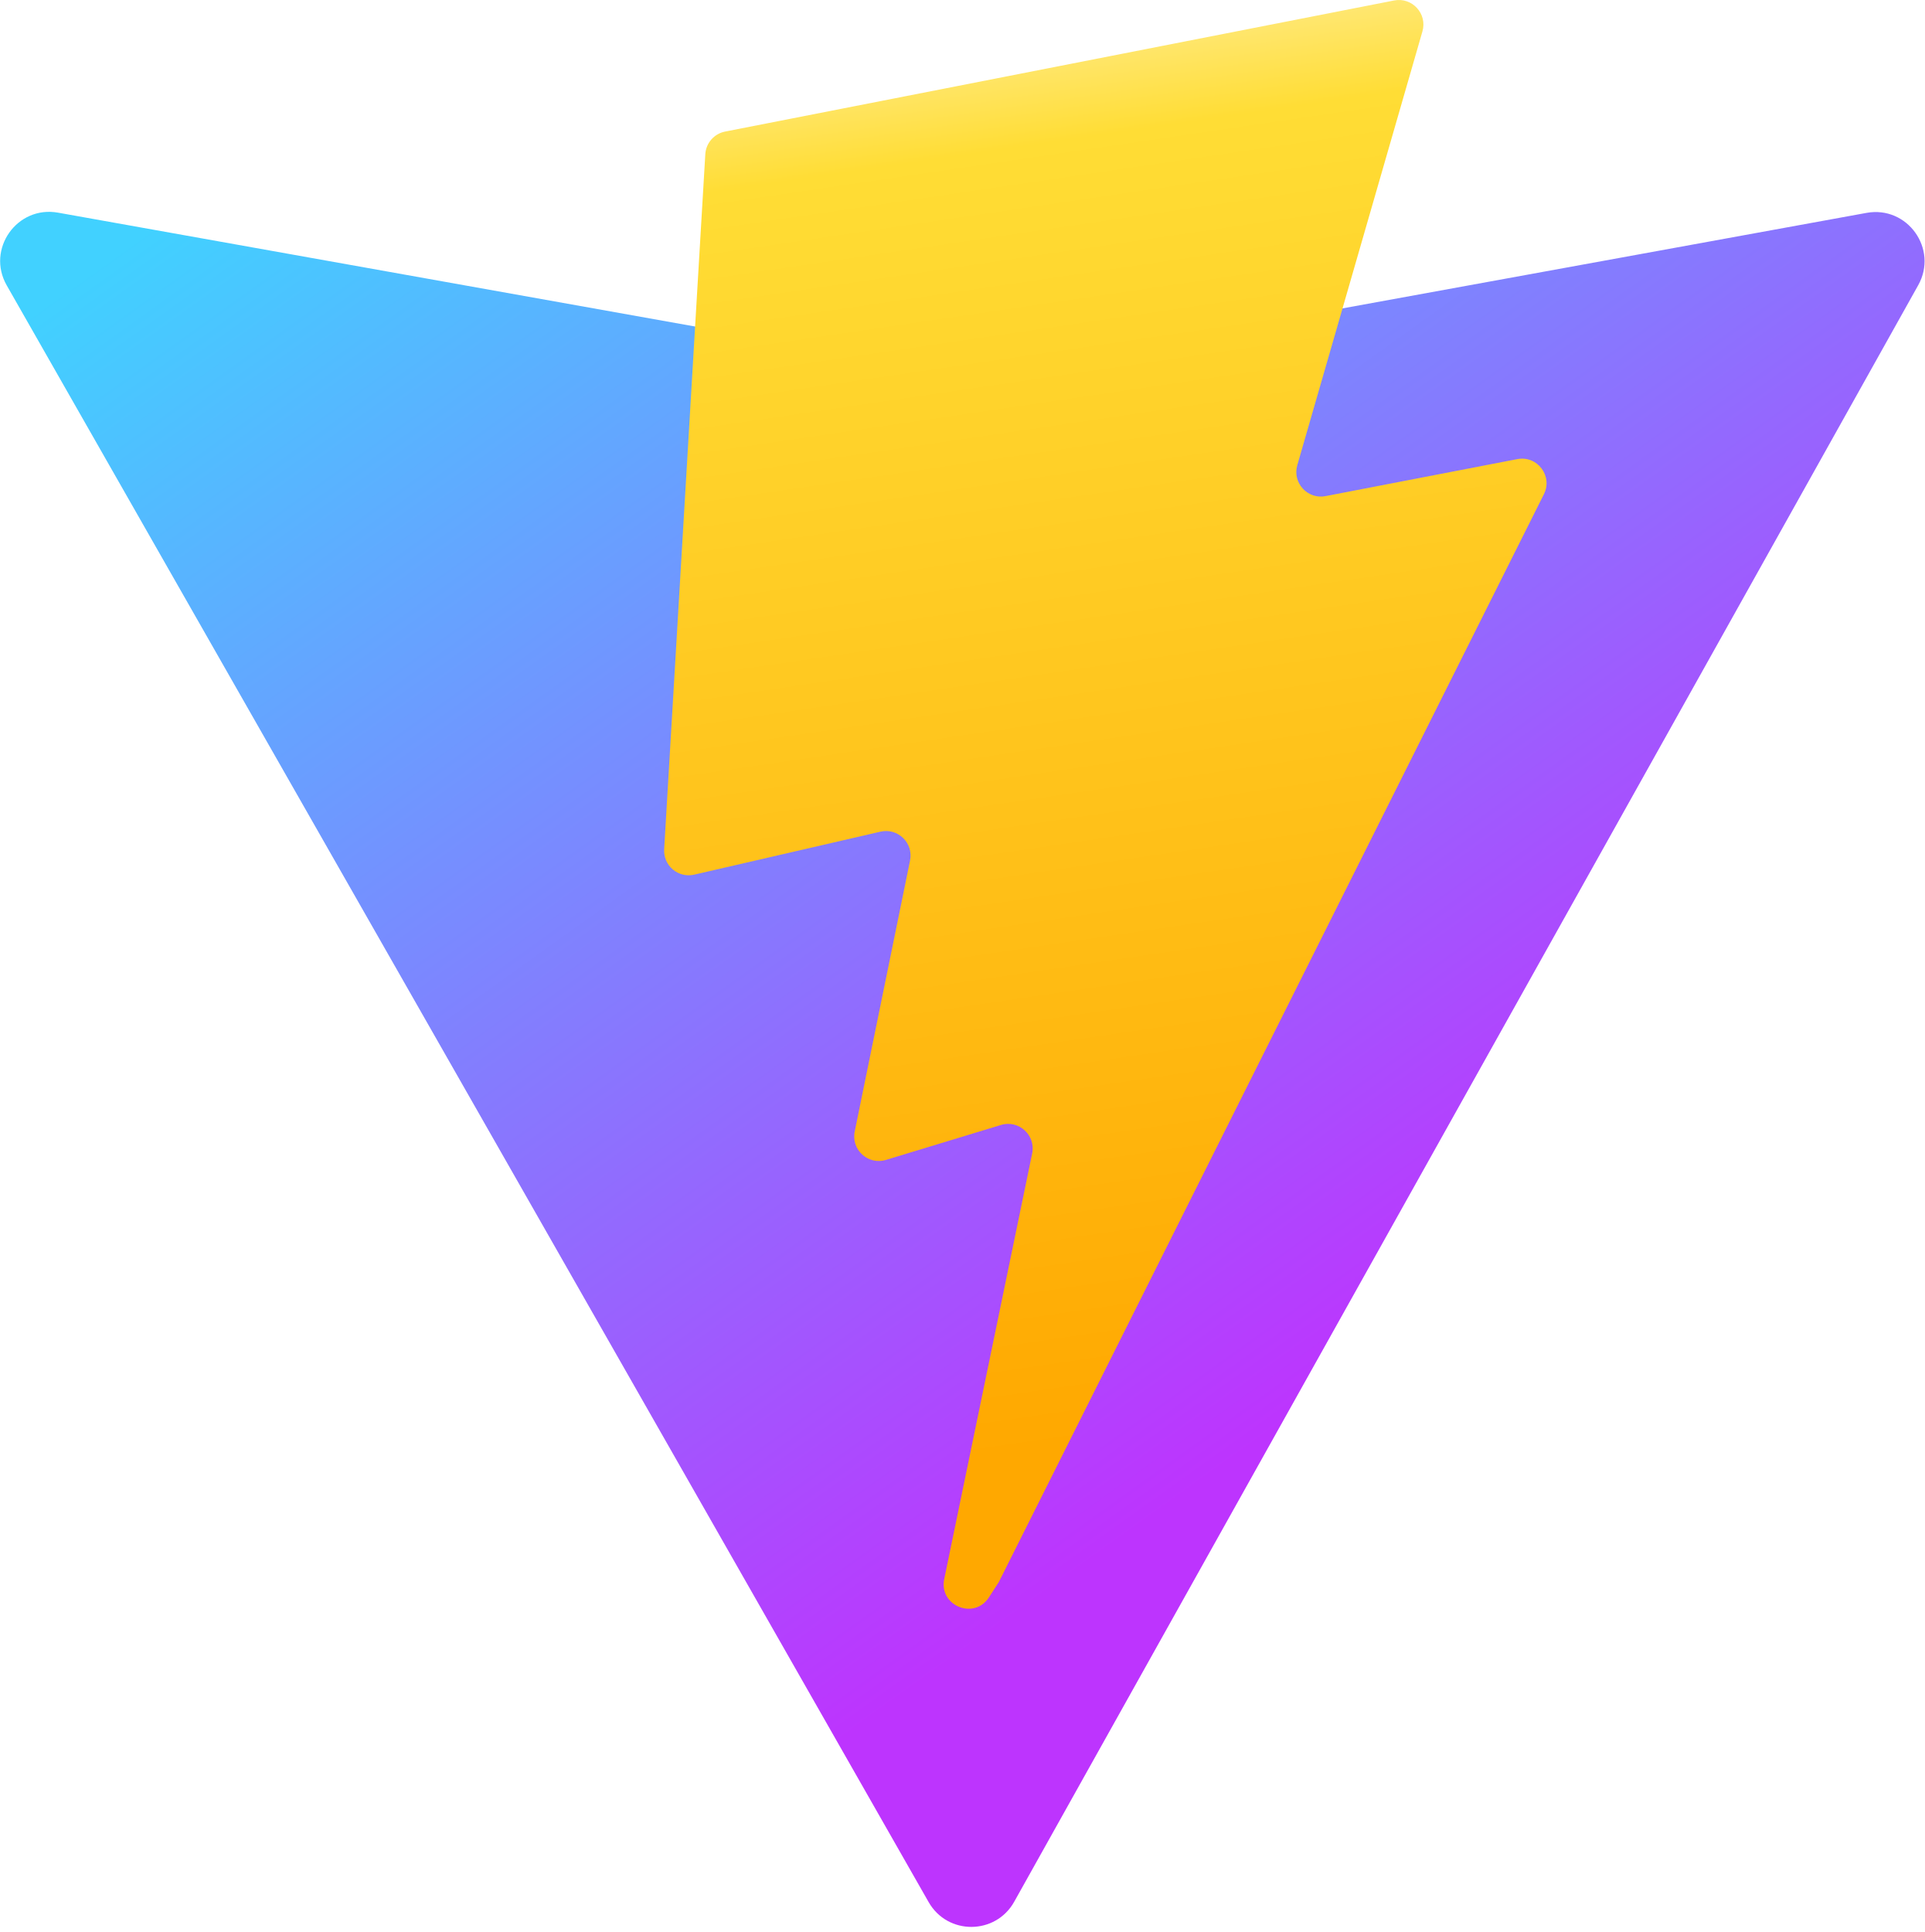
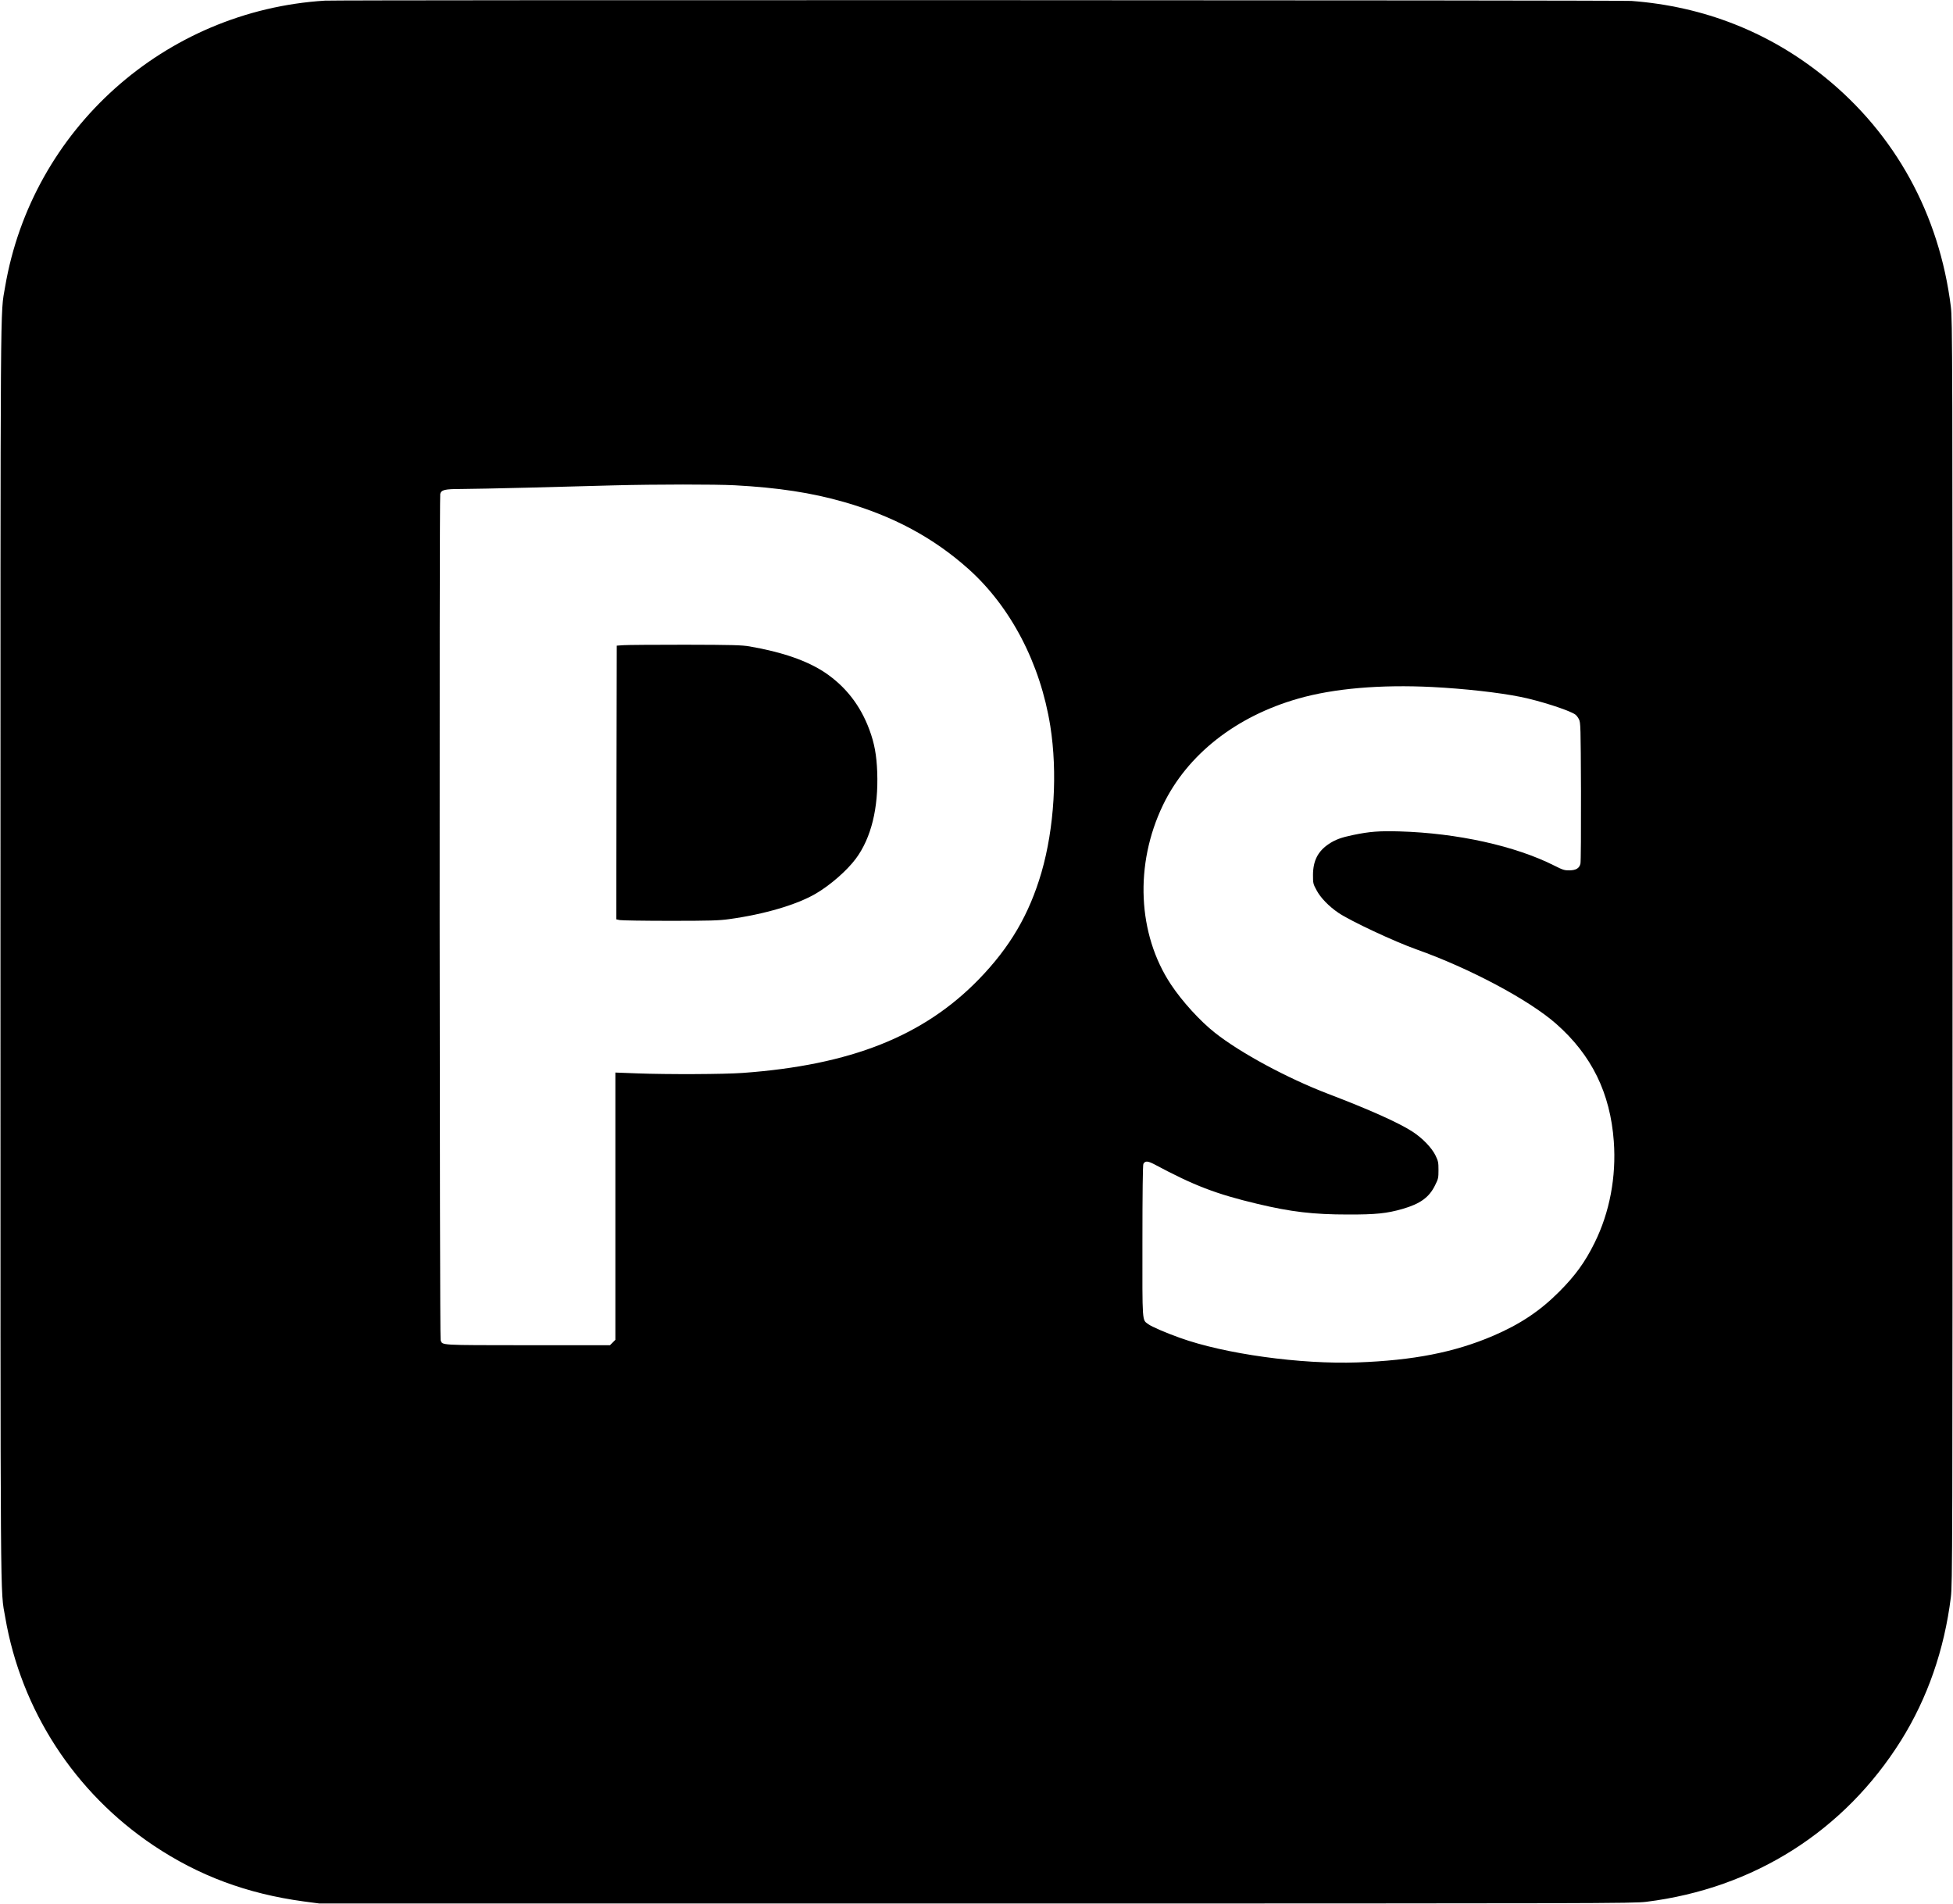
- <svg xmlns="http://www.w3.org/2000/svg" aria-hidden="true" role="img" class="iconify iconify--logos" width="31.88" height="32" preserveAspectRatio="xMidYMid meet" viewBox="0 0 256 257">
-   <defs>
-     <linearGradient id="IconifyId1813088fe1fbc01fb466" x1="-.828%" x2="57.636%" y1="7.652%" y2="78.411%">
-       <stop offset="0%" stop-color="#41D1FF" />
-       <stop offset="100%" stop-color="#BD34FE" />
-     </linearGradient>
-     <linearGradient id="IconifyId1813088fe1fbc01fb467" x1="43.376%" x2="50.316%" y1="2.242%" y2="89.03%">
-       <stop offset="0%" stop-color="#FFEA83" />
-       <stop offset="8.333%" stop-color="#FFDD35" />
-       <stop offset="100%" stop-color="#FFA800" />
-     </linearGradient>
-   </defs>
-   <path fill="url(#IconifyId1813088fe1fbc01fb466)" d="M255.153 37.938L134.897 252.976c-2.483 4.44-8.862 4.466-11.382.048L.875 37.958c-2.746-4.814 1.371-10.646 6.827-9.67l120.385 21.517a6.537 6.537 0 0 0 2.322-.004l117.867-21.483c5.438-.991 9.574 4.796 6.877 9.62Z" />
-   <path fill="url(#IconifyId1813088fe1fbc01fb467)" d="M185.432.063L96.44 17.501a3.268 3.268 0 0 0-2.634 3.014l-5.474 92.456a3.268 3.268 0 0 0 3.997 3.378l24.777-5.718c2.318-.535 4.413 1.507 3.936 3.838l-7.361 36.047c-.495 2.426 1.782 4.5 4.151 3.78l15.304-4.649c2.372-.72 4.652 1.36 4.15 3.788l-11.698 56.621c-.732 3.542 3.979 5.473 5.943 2.437l1.313-2.028l72.516-144.72c1.215-2.423-.88-5.186-3.54-4.672l-25.505 4.922c-2.396.462-4.435-1.77-3.759-4.114l16.646-57.705c.677-2.35-1.37-4.583-3.769-4.113Z" />
+ <svg xmlns="http://www.w3.org/2000/svg" version="1.0" width="2101pt" height="2048pt" viewBox="0 0 2101 2048" preserveAspectRatio="xMidYMid meet">
+   <g transform="translate(0,2048) scale(0.1,-0.1)" fill="#000000" stroke="none">
+     <path d="M3495 20473 c-1723 -107 -3151 -1384 -3440 -3078 -53 -314 -50 127 -50 -7155 0 -7284 -3 -6842 51 -7155 171 -1001 747 -1887 1594 -2455 488 -327 1007 -520 1618 -603 l167 -22 7065 0 c6754 0 7071 1 7210 18 1158 144 2131 761 2742 1737 283 453 465 975 535 1540 17 138 18 450 18 6940 0 6490 -1 6802 -18 6940 -124 994 -597 1856 -1357 2471 -597 484 -1302 761 -2080 819 -121 9 -13911 12 -14055 3z m4410 -5213 c465 -25 826 -80 1175 -180 530 -152 960 -383 1336 -718 457 -408 776 -1019 883 -1692 79 -499 43 -1097 -95 -1574 -132 -452 -338 -804 -674 -1150 -595 -612 -1379 -923 -2540 -1007 -202 -15 -811 -17 -1132 -5 l-238 9 0 -1437 0 -1438 -29 -29 -29 -29 -889 0 c-958 1 -911 -2 -933 54 -11 30 -15 9062 -4 9104 12 43 50 52 221 52 87 0 421 7 743 15 322 9 727 19 900 24 466 12 1089 12 1305 1z m7505 -2170 c347 -18 713 -59 947 -106 205 -41 516 -141 587 -188 13 -8 32 -32 42 -53 18 -36 19 -74 22 -780 1 -408 -1 -757 -6 -774 -12 -48 -47 -70 -117 -71 -54 -1 -71 4 -162 50 -421 213 -1046 351 -1668 369 -223 6 -321 -2 -500 -39 -126 -26 -191 -50 -261 -97 -116 -78 -168 -179 -169 -331 0 -91 1 -98 39 -167 42 -80 132 -172 233 -241 129 -88 606 -311 843 -395 569 -202 1208 -542 1500 -799 383 -337 583 -745 621 -1265 28 -381 -45 -766 -207 -1092 -102 -207 -209 -354 -380 -525 -208 -209 -424 -352 -714 -476 -415 -177 -856 -263 -1455 -285 -612 -22 -1431 91 -1913 265 -154 55 -302 119 -340 147 -66 49 -63 -1 -62 894 0 511 4 818 10 829 19 35 47 33 118 -4 428 -229 662 -319 1107 -425 364 -87 605 -115 975 -115 301 -1 421 12 588 60 190 55 286 124 349 252 36 71 38 82 38 167 0 82 -3 96 -33 158 -41 82 -137 182 -243 252 -145 95 -460 237 -914 410 -434 166 -941 439 -1215 656 -160 126 -353 338 -473 519 -360 542 -393 1293 -86 1930 261 542 784 954 1454 1145 382 110 888 153 1445 125z" />
+     <path d="M6705 13540 l-70 -5 -3 -1472 -2 -1472 37 -8 c21 -4 265 -8 543 -8 424 0 525 3 632 18 380 52 730 155 935 275 157 92 336 249 431 377 164 222 243 542 229 929 -7 185 -30 310 -84 456 -97 262 -256 466 -479 616 -191 127 -458 220 -811 281 -84 14 -182 17 -693 18 -327 0 -626 -2 -665 -5z" />
+   </g>
</svg>
